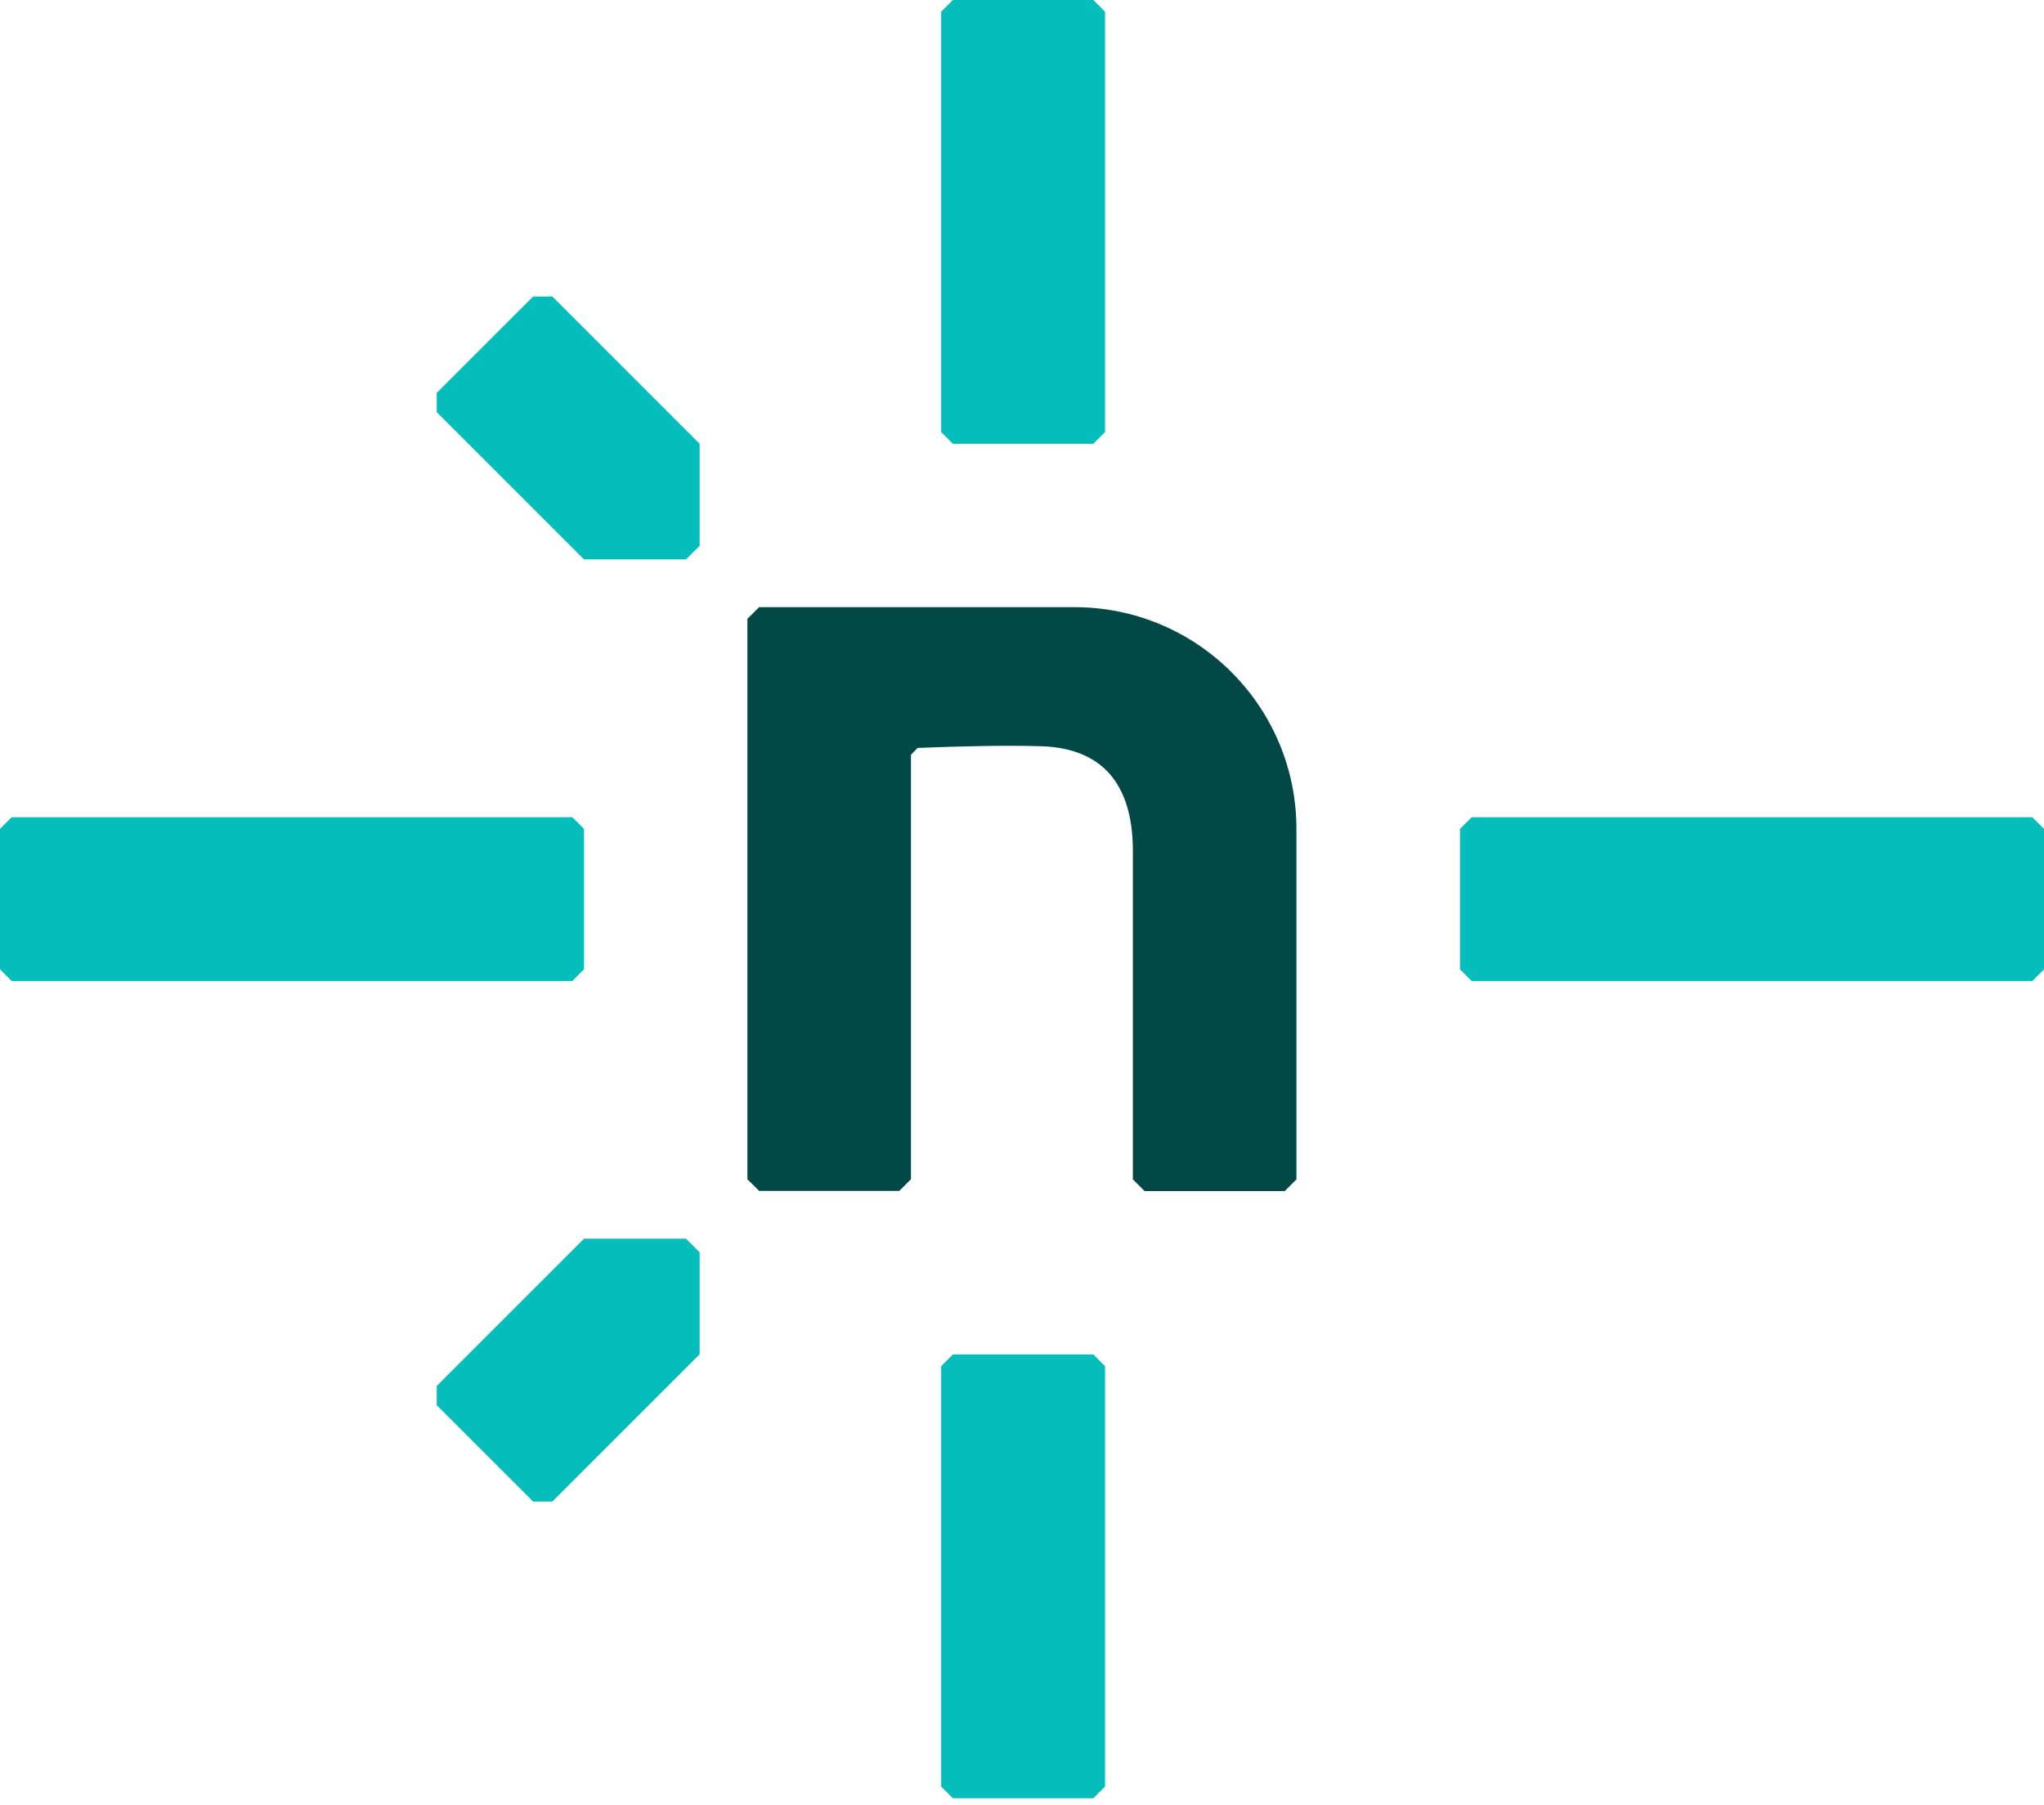
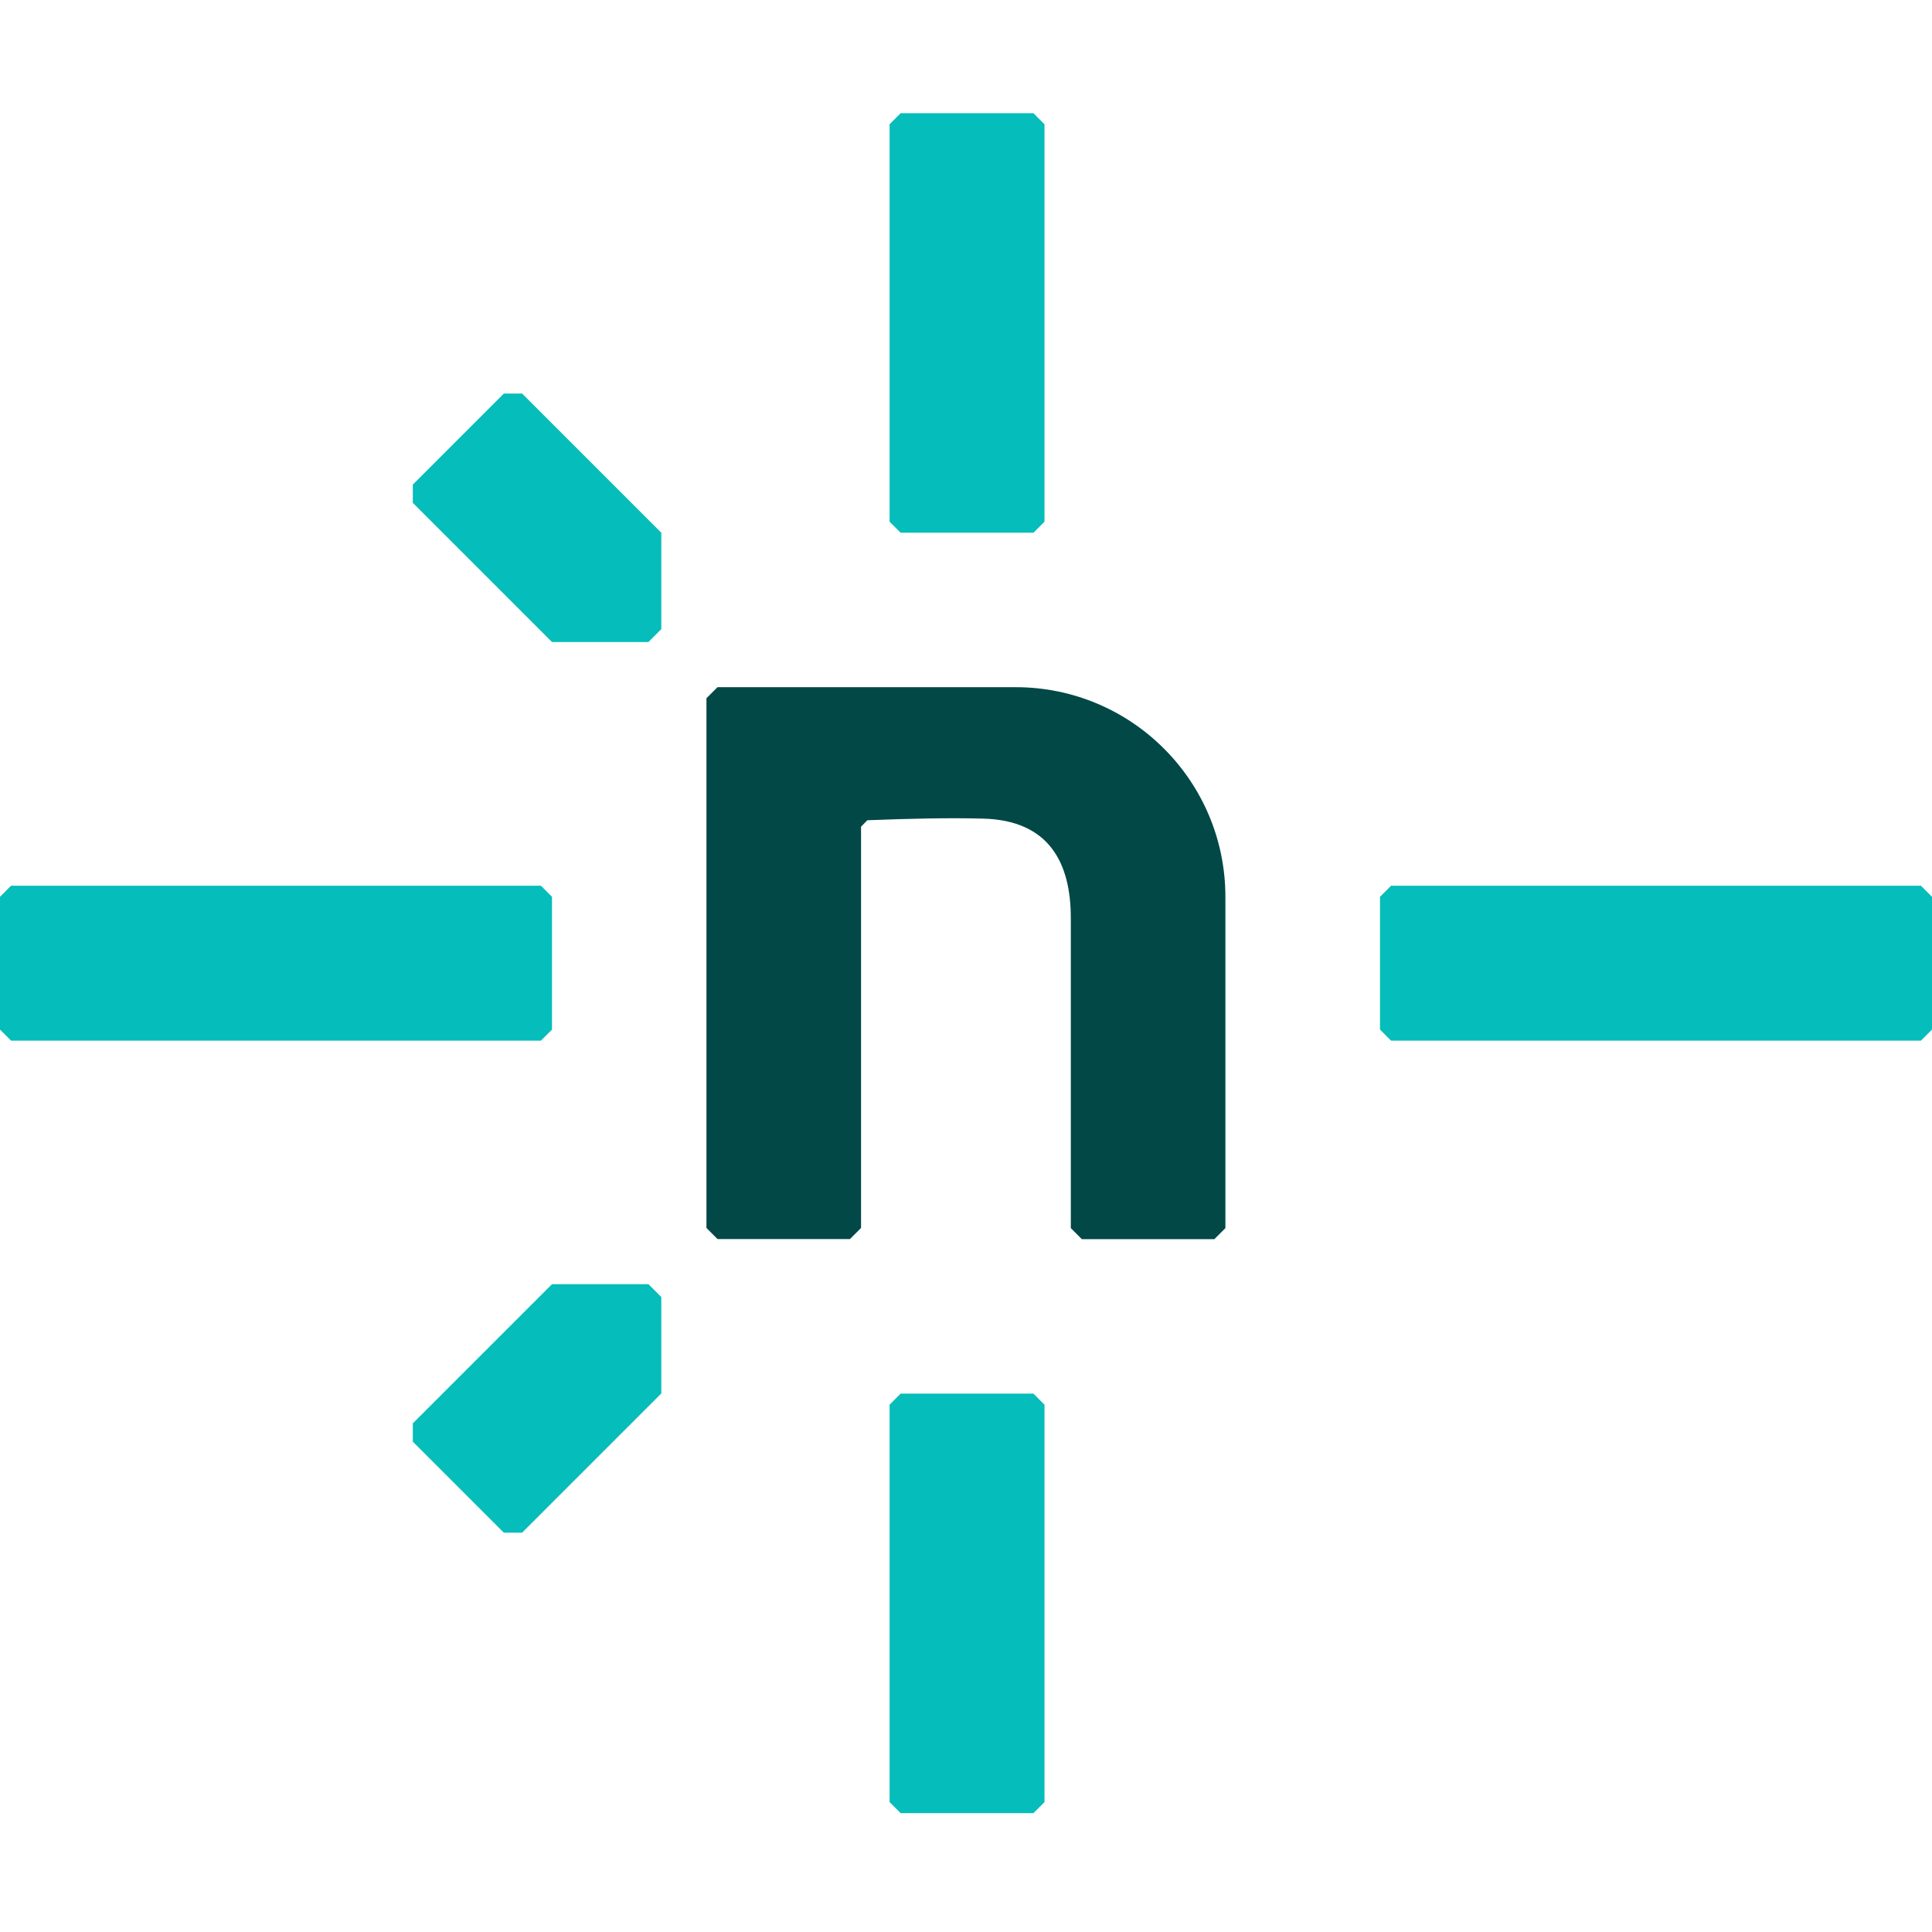
- <svg xmlns="http://www.w3.org/2000/svg" width="current" height="current" viewBox="0 0 256 226" version="1.1" preserveAspectRatio="xMidYMid">
+ <svg xmlns="http://www.w3.org/2000/svg" width="1em" height="1em" viewBox="0 0 256 226" version="1.1" preserveAspectRatio="xMidYMid">
  <g>
    <polygon fill="#05BDBA" points="69.181 188.087 66.764 188.087 54.699 176.022 54.699 173.605 73.143 155.161 85.921 155.161 87.625 156.865 87.625 169.643" />
    <polygon fill="#05BDBA" points="54.699 51.628 54.699 49.211 66.764 37.146 69.181 37.146 87.625 55.59 87.625 68.368 85.921 70.072 73.143 70.072" />
    <path d="M160.906,149.198 L143.354,149.198 L141.888,147.732 L141.888,106.643 C141.888,99.333 139.015,93.667 130.199,93.469 C125.662,93.35 120.472,93.469 114.925,93.687 L114.092,94.539 L114.092,147.712 L112.626,149.178 L95.074,149.178 L93.608,147.712 L93.608,77.521 L95.074,76.055 L134.577,76.055 C149.931,76.055 162.372,88.496 162.372,103.85 L162.372,147.732 L160.906,149.198 Z" fill="#014847" />
    <polygon fill="#05BDBA" points="71.677 122.889 1.466 122.889 0 121.423 0 103.83 1.466 102.364 71.677 102.364 73.143 103.83 73.143 121.423" />
    <polygon fill="#05BDBA" points="254.534 122.889 184.323 122.889 182.857 121.423 182.857 103.83 184.323 102.364 254.534 102.364 256 103.83 256 121.423" />
    <polygon fill="#05BDBA" points="117.876 54.124 117.876 1.466 119.342 0 136.935 0 138.401 1.466 138.401 54.124 136.935 55.59 119.342 55.59" />
    <polygon fill="#05BDBA" points="117.876 223.787 117.876 171.129 119.342 169.663 136.935 169.663 138.401 171.129 138.401 223.787 136.935 225.252 119.342 225.252" />
  </g>
</svg>
